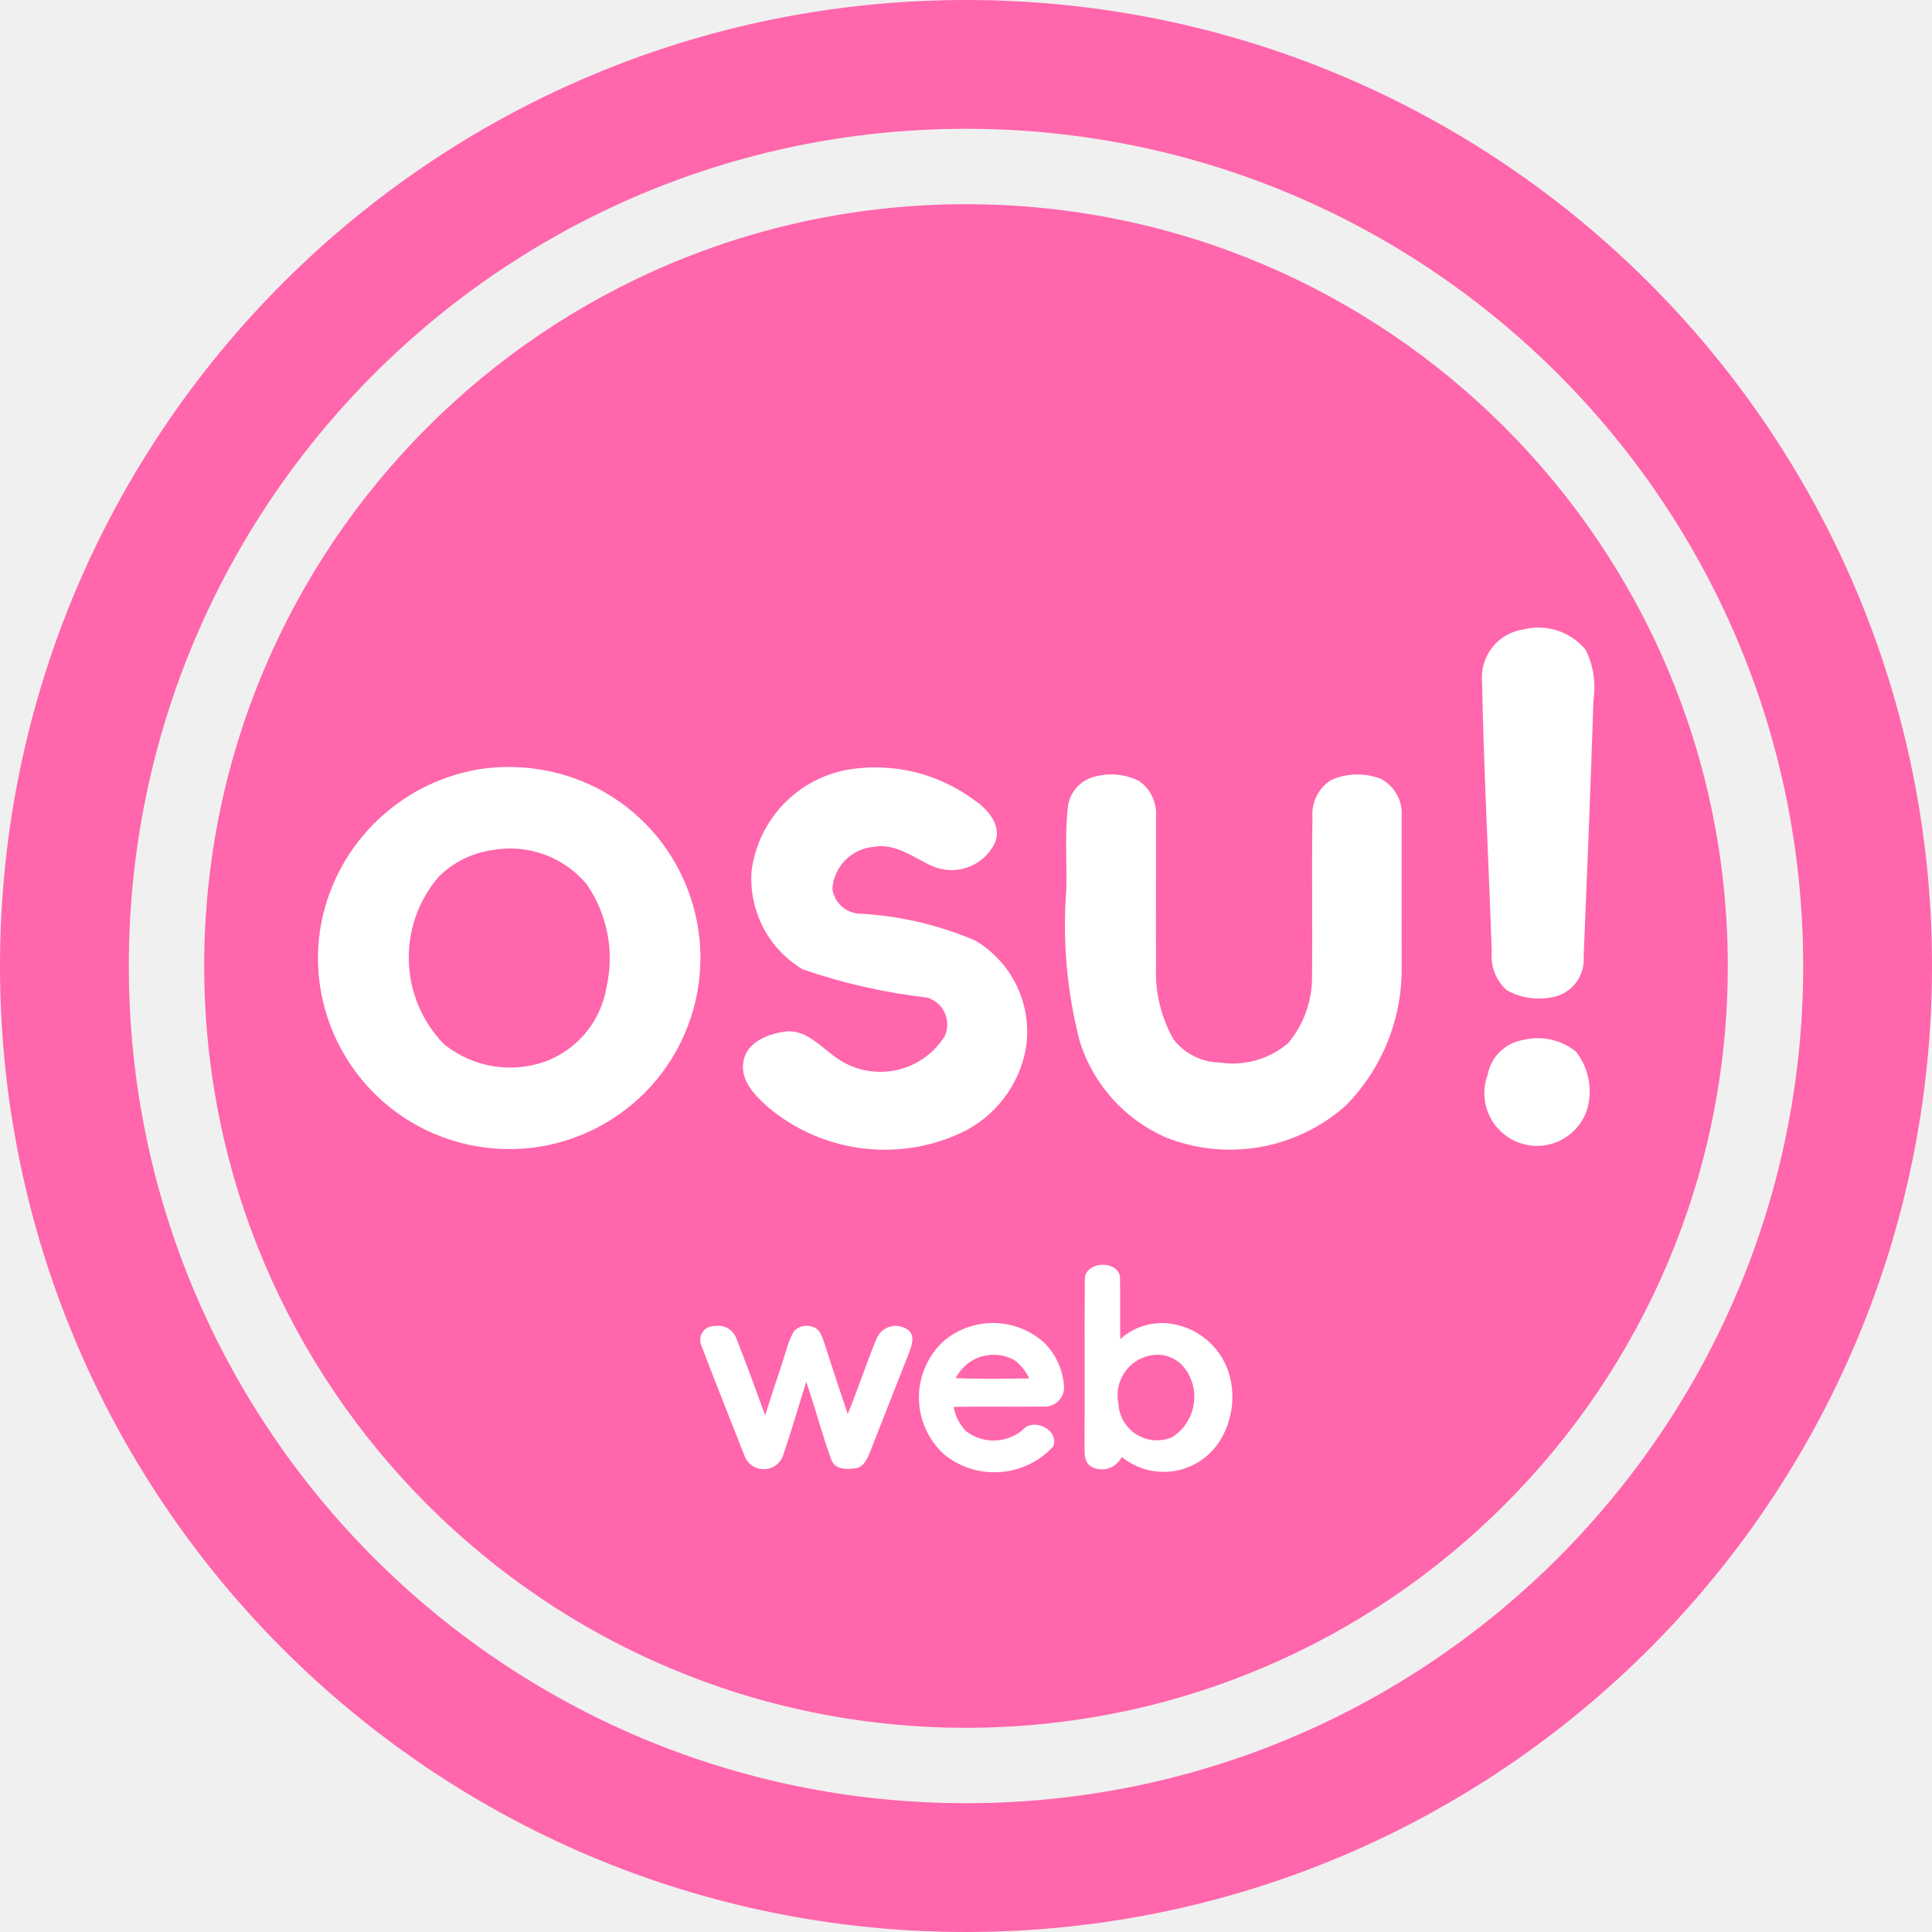
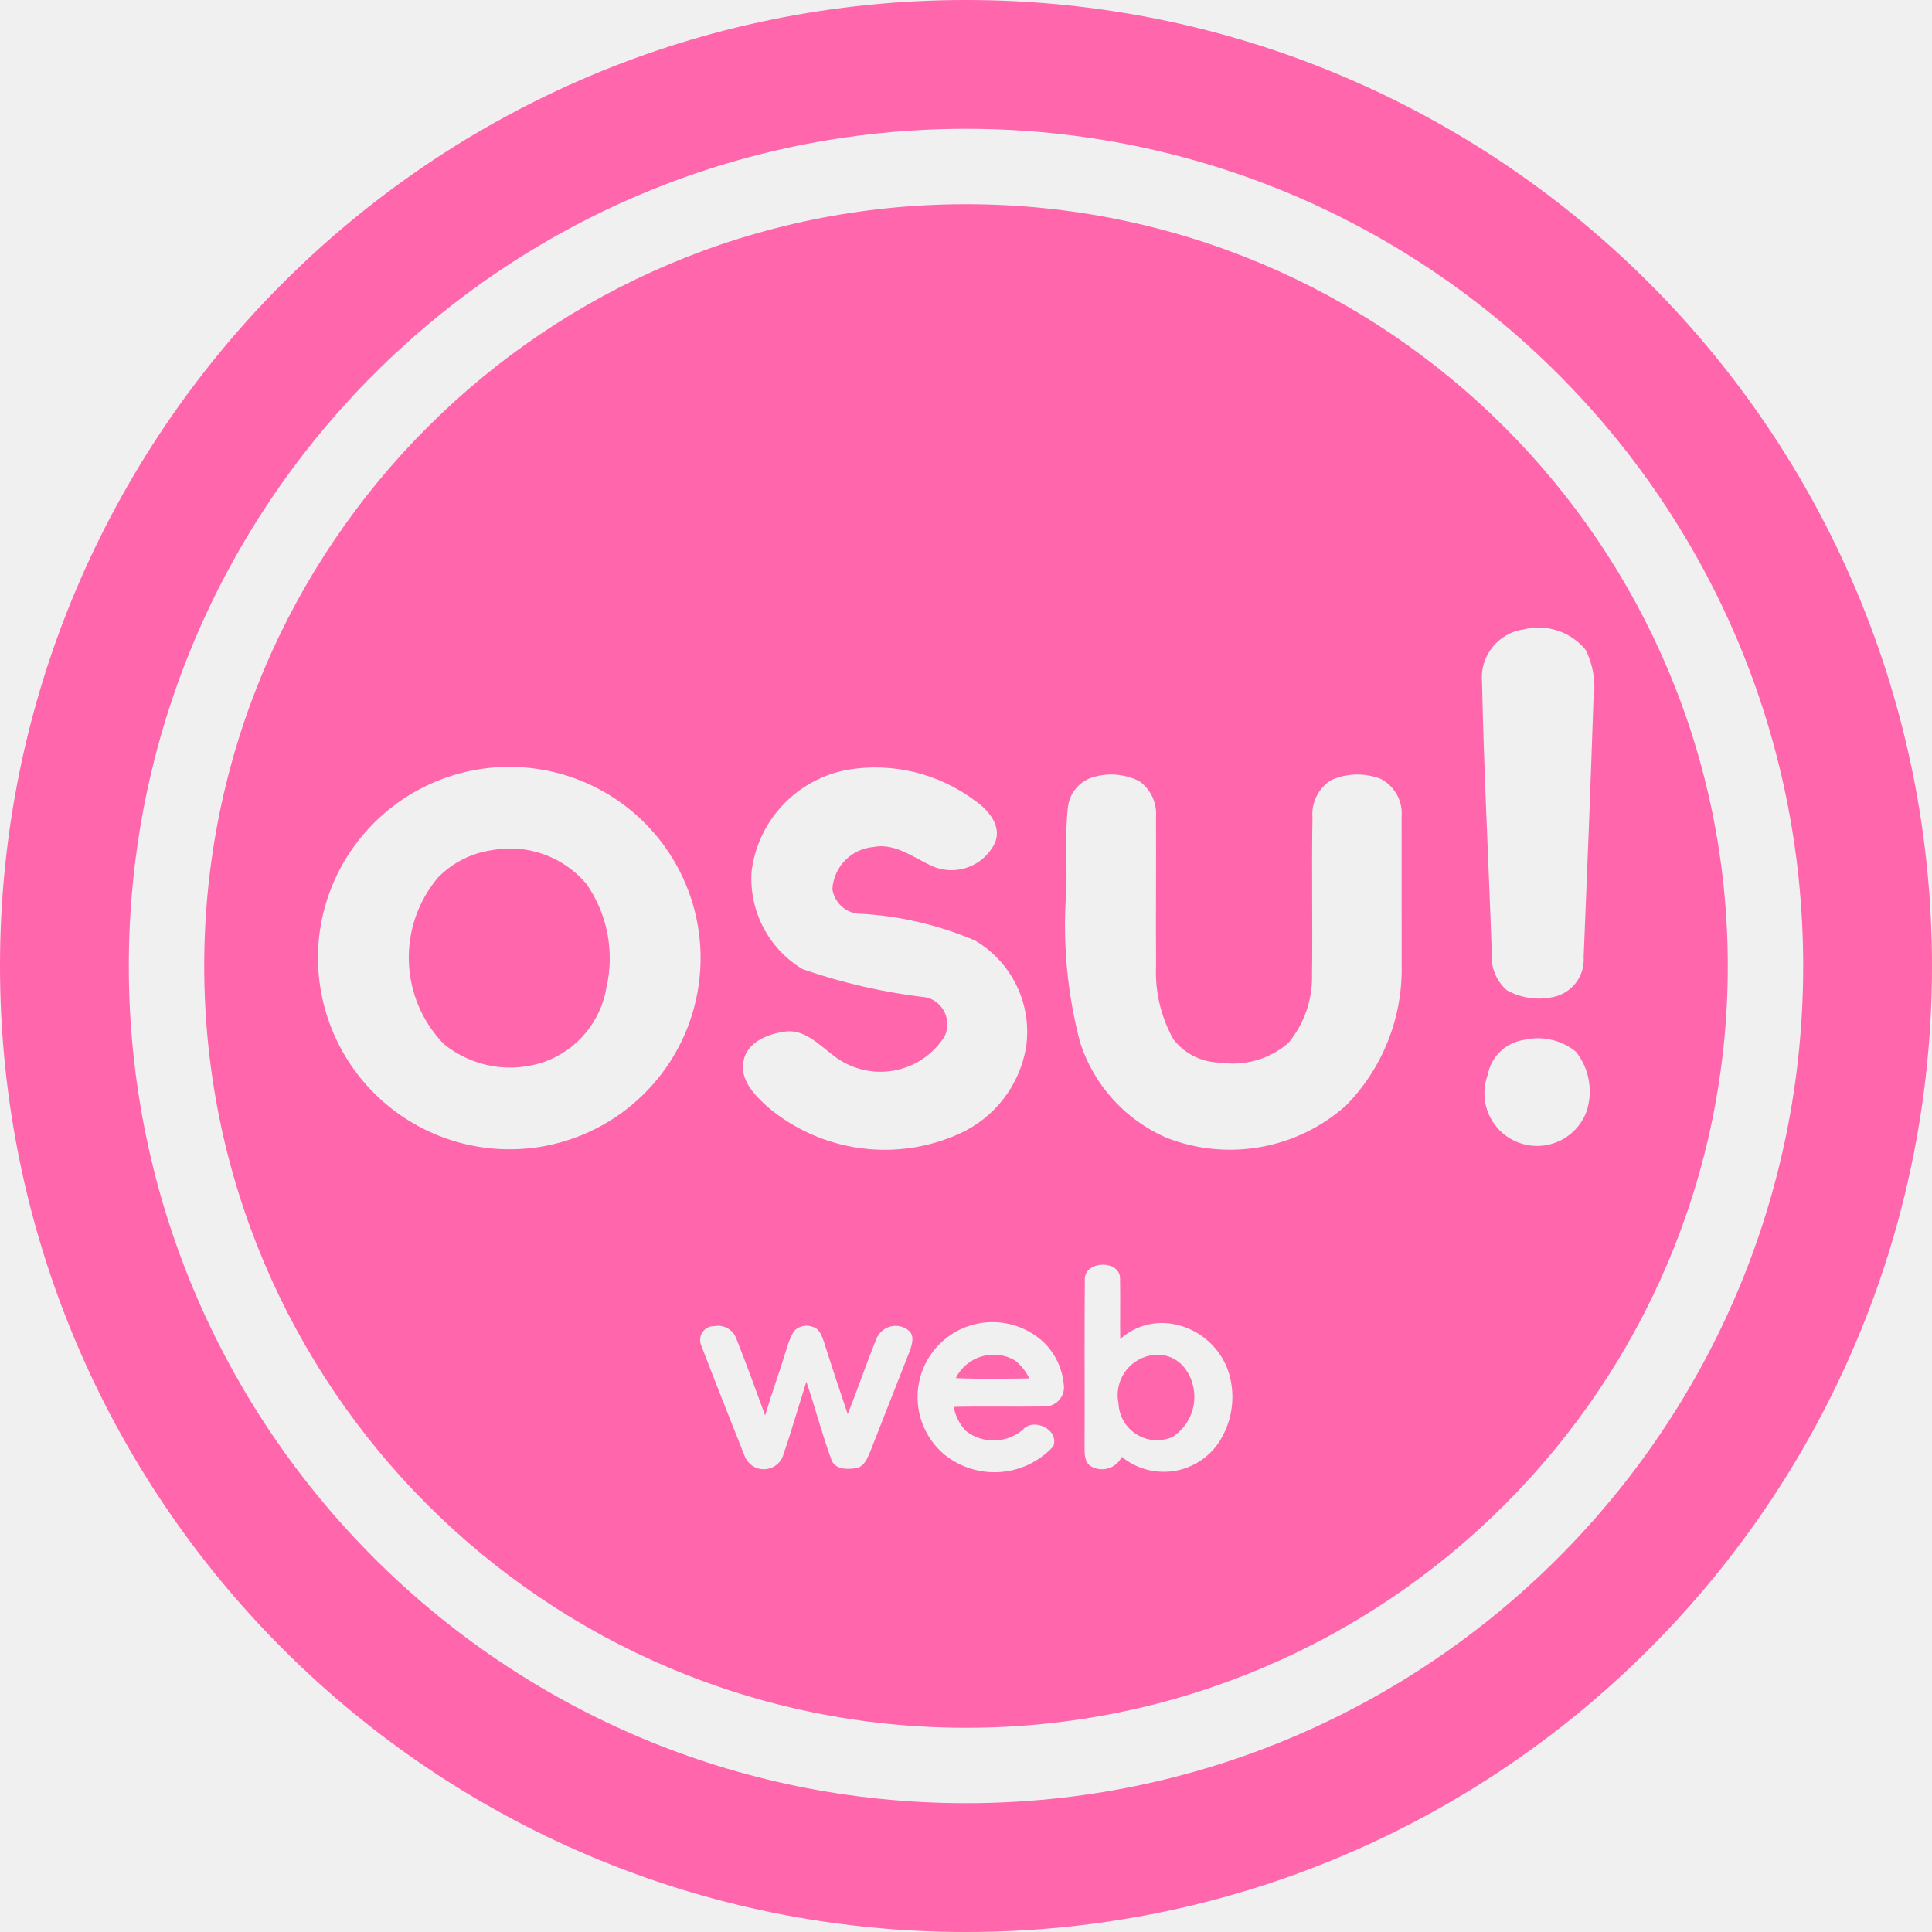
<svg xmlns="http://www.w3.org/2000/svg" id="图层_1" data-name="图层 1" viewBox="0 0 30 30">
  <defs>
-     <style>.cls-1{fill:none;stroke:#ff66ab;stroke-miterlimit:2;stroke-width:2px;}.cls-2{fill:#ff66ab;}.cls-3{fill:#fff;}</style>
+     <style>.cls-1{fill:none;stroke:#ff66ab;stroke-miterlimit:2;stroke-width:2px;}.cls-2{fill:#ff66ab;}</style>
  </defs>
  <circle class="cls-1" cx="15" cy="15" r="14" />
-   <circle class="cls-2" cx="15" cy="15" r="11.829" />
-   <path class="cls-3" d="M24.656,10.774a.947.947,0,0,1,.967.318,1.32,1.32,0,0,1,.12.779c-.043,1.33-.097,2.66-.152,3.99a.594.594,0,0,1-.418.607,1.028,1.028,0,0,1-.776-.092.701.701,0,0,1-.233-.587c-.048-1.399-.122-2.799-.151-4.2A.753.753,0,0,1,24.656,10.774Z" transform="translate(-1 -1)" />
-   <path class="cls-3" d="M8.432,12.946a3.032,3.032,0,0,1,1.831.287,2.969,2.969,0,1,1-4.293,2.205A3.005,3.005,0,0,1,8.432,12.946Zm.208,1.255a1.462,1.462,0,0,0-.837.423,1.929,1.929,0,0,0,.09,2.589,1.632,1.632,0,0,0,1.58.268,1.488,1.488,0,0,0,.944-1.148,2.019,2.019,0,0,0-.312-1.609A1.551,1.551,0,0,0,8.64,14.201Z" transform="translate(-1 -1)" />
-   <path class="cls-3" d="M14.168,12.951a2.58,2.58,0,0,1,1.976.484c.204.141.42.394.303.657a.748.748,0,0,1-.968.358c-.292-.131-.576-.365-.917-.299a.7.7,0,0,0-.637.652.449.449,0,0,0,.385.382,5.283,5.283,0,0,1,1.834.42,1.646,1.646,0,0,1,.789,1.654,1.802,1.802,0,0,1-1.024,1.339,2.814,2.814,0,0,1-2.983-.406c-.201-.18-.437-.415-.382-.711.048-.29.362-.42.62-.458.315-.06.548.199.777.368a1.179,1.179,0,0,0,1.726-.297.435.435,0,0,0-.271-.604,9.03,9.03,0,0,1-1.934-.439,1.64,1.64,0,0,1-.792-1.523A1.835,1.835,0,0,1,14.168,12.951Z" transform="translate(-1 -1)" />
-   <path class="cls-3" d="M17.942,13.077a.968.968,0,0,1,.75.053.622.622,0,0,1,.258.557c.003.771-.004,1.541.001,2.311a2.132,2.132,0,0,0,.27,1.14.931.931,0,0,0,.725.361,1.318,1.318,0,0,0,1.059-.304,1.599,1.599,0,0,0,.368-1.059c.01-.814-.008-1.628.007-2.442a.625.625,0,0,1,.294-.584,1.012,1.012,0,0,1,.761-.019.606.606,0,0,1,.329.594c.002.771-.001,1.541.001,2.312a3.022,3.022,0,0,1-.862,2.165,2.705,2.705,0,0,1-2.8.5,2.423,2.423,0,0,1-1.332-1.475,7.157,7.157,0,0,1-.213-2.379c.01-.418-.025-.839.022-1.256A.55.55,0,0,1,17.942,13.077Z" transform="translate(-1 -1)" />
-   <path class="cls-3" d="M24.66,17.147a.938.938,0,0,1,.811.183.991.991,0,0,1,.162.932.818.818,0,0,1-1.532-.574A.67.67,0,0,1,24.66,17.147Z" transform="translate(-1 -1)" />
-   <path class="cls-3" d="M17.845,20.87c-.006-.304.565-.31.547-.002.006.309-.002.617.003.926a.963.963,0,0,1,.681-.249,1.109,1.109,0,0,1,1.032.877,1.292,1.292,0,0,1-.165.95,1.031,1.031,0,0,1-1.525.251.343.343,0,0,1-.471.152c-.108-.061-.108-.196-.107-.304C17.846,22.603,17.837,21.736,17.845,20.87Zm1.01,1.179a.629.629,0,0,0-.488.746.598.598,0,0,0,.839.519.742.742,0,0,0,.185-1.076A.536.536,0,0,0,18.856,22.049Z" transform="translate(-1 -1)" />
-   <path class="cls-3" d="M15.652,21.825a1.185,1.185,0,0,1,1.569.031,1.052,1.052,0,0,1,.302.697.301.301,0,0,1-.323.288c-.464.007-.928-.005-1.392.006a.725.725,0,0,0,.191.375.7.7,0,0,0,.881-.019c.173-.2.574.004.474.258a1.24,1.24,0,0,1-1.681.134A1.192,1.192,0,0,1,15.652,21.825Zm.189.574c.379.017.76.009,1.141.005a.777.777,0,0,0-.223-.279A.658.658,0,0,0,15.841,22.399Z" transform="translate(-1 -1)" />
-   <path class="cls-3" d="M11.884,21.876a.215.215,0,0,1,.213-.285.301.301,0,0,1,.334.184c.157.398.305.801.451,1.204.101-.339.222-.671.325-1.008a1.282,1.282,0,0,1,.121-.3.268.268,0,0,1,.29-.068c.113.028.148.15.181.247.118.37.239.739.365,1.107.157-.386.288-.783.446-1.168a.321.321,0,0,1,.497-.132c.099.079.055.223.018.324q-.306.774-.609,1.55c-.044.105-.091.239-.217.266-.135.023-.327.029-.388-.124-.147-.4-.253-.814-.391-1.217-.122.386-.235.776-.365,1.159a.319.319,0,0,1-.587.01C12.338,23.042,12.107,22.46,11.884,21.876Z" transform="translate(-1 -1)" />
+   <path class="cls-2" d="M8.64,14.201a1.461,1.461,0,0,0-.837.423,1.929,1.929,0,0,0,.09,2.589,1.632,1.632,0,0,0,1.58.268,1.488,1.488,0,0,0,.944-1.148,2.018,2.018,0,0,0-.312-1.609A1.551,1.551,0,0,0,8.64,14.201Z" transform="translate(-1 -1)" />
+   <path class="cls-2" d="M18.856,22.049a.629.629,0,0,0-.488.745.598.598,0,0,0,.839.519.742.742,0,0,0,.185-1.076A.535.535,0,0,0,18.856,22.049Z" transform="translate(-1 -1)" />
+   <path class="cls-2" d="M16,4.171A11.829,11.829,0,1,0,27.829,16,11.829,11.829,0,0,0,16,4.171ZM13.165,17.022c.315-.06.548.199.777.368a1.179,1.179,0,0,0,1.726-.297.435.435,0,0,0-.271-.604A9.029,9.029,0,0,1,13.463,16.049a1.64,1.64,0,0,1-.792-1.523,1.835,1.835,0,0,1,1.497-1.574,2.58,2.58,0,0,1,1.976.484c.204.141.42.394.303.657a.748.748,0,0,1-.968.358c-.292-.131-.576-.365-.917-.299a.7.7,0,0,0-.637.652.449.449,0,0,0,.385.382,5.284,5.284,0,0,1,1.834.42,1.646,1.646,0,0,1,.789,1.654,1.802,1.802,0,0,1-1.024,1.339,2.815,2.815,0,0,1-2.983-.406c-.201-.18-.437-.415-.382-.711C12.593,17.19,12.907,17.06,13.165,17.022ZM9.462,18.795a2.976,2.976,0,0,1-3.493-3.357,2.974,2.974,0,0,1,4.293-2.205,2.97,2.97,0,0,1-.801,5.562Zm5.664,3.185q-.306.774-.609,1.55c-.044.105-.091.239-.217.266-.135.023-.327.029-.388-.124-.147-.4-.253-.814-.391-1.217-.122.386-.234.776-.365,1.159a.318.318,0,0,1-.587.01c-.231-.581-.462-1.163-.686-1.747a.215.215,0,0,1,.213-.285.301.301,0,0,1,.334.184c.157.398.305.801.451,1.203.101-.339.222-.671.325-1.008a1.282,1.282,0,0,1,.121-.3.268.268,0,0,1,.29-.068c.113.028.148.15.181.247.118.37.239.739.365,1.107.157-.386.288-.783.446-1.168a.321.321,0,0,1,.497-.132C15.207,21.735,15.163,21.879,15.126,21.98Zm2.075.86c-.464.007-.928-.005-1.392.006a.725.725,0,0,0,.191.375.7.7,0,0,0,.881-.019c.173-.2.574.004.474.258a1.24,1.24,0,0,1-1.681.134,1.164,1.164,0,1,1,1.546-1.738,1.052,1.052,0,0,1,.302.697A.301.301,0,0,1,17.2,22.84Zm2.743.531a1.031,1.031,0,0,1-1.525.251.343.343,0,0,1-.471.152c-.108-.061-.108-.196-.107-.304.004-.867-.004-1.734.004-2.601-.006-.304.565-.31.547-.002.006.309-.002.617.003.926a.963.963,0,0,1,.681-.249,1.109,1.109,0,0,1,1.032.877A1.292,1.292,0,0,1,19.944,23.37Zm1.96-5.208a2.705,2.705,0,0,1-2.8.5,2.423,2.423,0,0,1-1.332-1.475,7.157,7.157,0,0,1-.213-2.379c.011-.418-.025-.839.022-1.256a.55.55,0,0,1,.361-.475.968.968,0,0,1,.75.053.622.622,0,0,1,.258.557c.004.771-.004,1.541.001,2.311a2.133,2.133,0,0,0,.27,1.14.931.931,0,0,0,.725.361,1.318,1.318,0,0,0,1.059-.304,1.599,1.599,0,0,0,.368-1.059c.011-.814-.008-1.628.007-2.442a.625.625,0,0,1,.294-.584,1.013,1.013,0,0,1,.761-.019.606.606,0,0,1,.329.594c.002.771-.001,1.541.001,2.312A3.022,3.022,0,0,1,21.904,18.163Zm3.73.1a.818.818,0,0,1-1.532-.574.67.67,0,0,1,.558-.541.938.938,0,0,1,.811.183A.991.991,0,0,1,25.634,18.263ZM25.591,15.861a.594.594,0,0,1-.418.607,1.028,1.028,0,0,1-.776-.092.701.701,0,0,1-.233-.587c-.048-1.399-.122-2.799-.151-4.2a.753.753,0,0,1,.643-.815.947.947,0,0,1,.967.318,1.32,1.32,0,0,1,.12.779C25.699,13.201,25.646,14.531,25.591,15.861Z" transform="translate(-1 -1)" />
+   <path class="cls-2" d="M16.759,22.124a.658.658,0,0,0-.918.275c.38.017.76.009,1.141.005A.777.777,0,0,0,16.759,22.124Z" transform="translate(-1 -1)" />
</svg>
